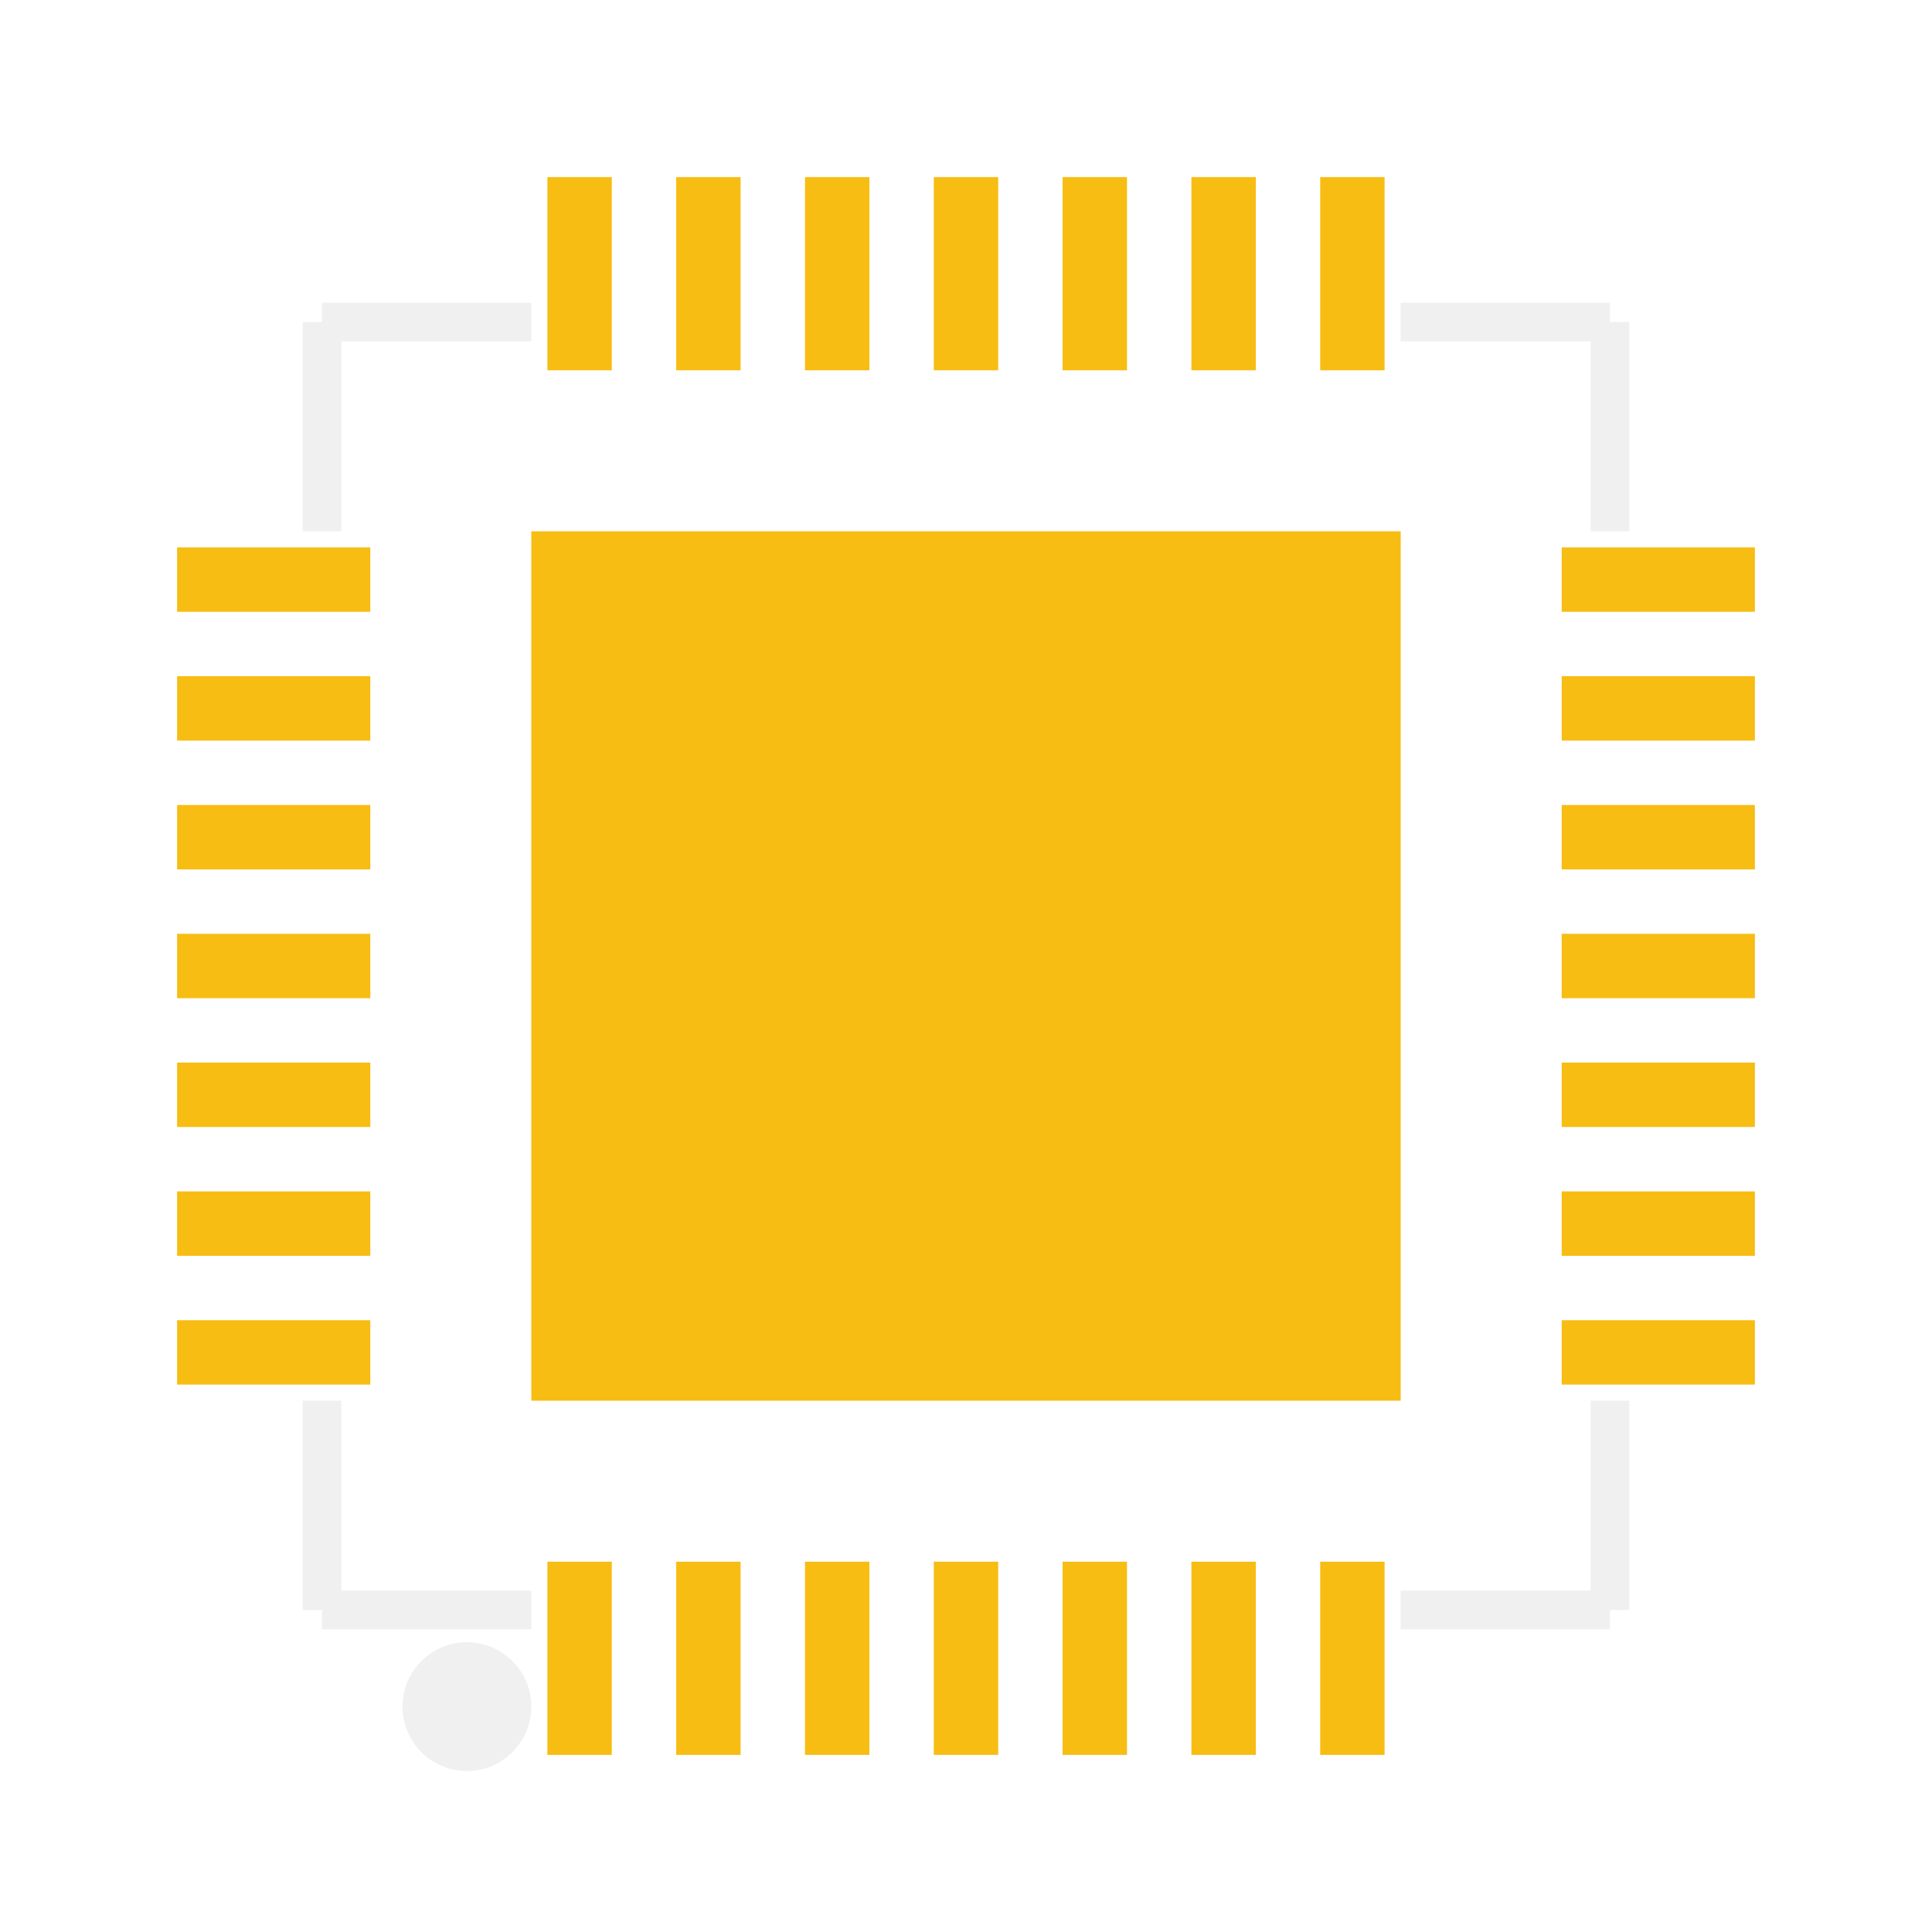
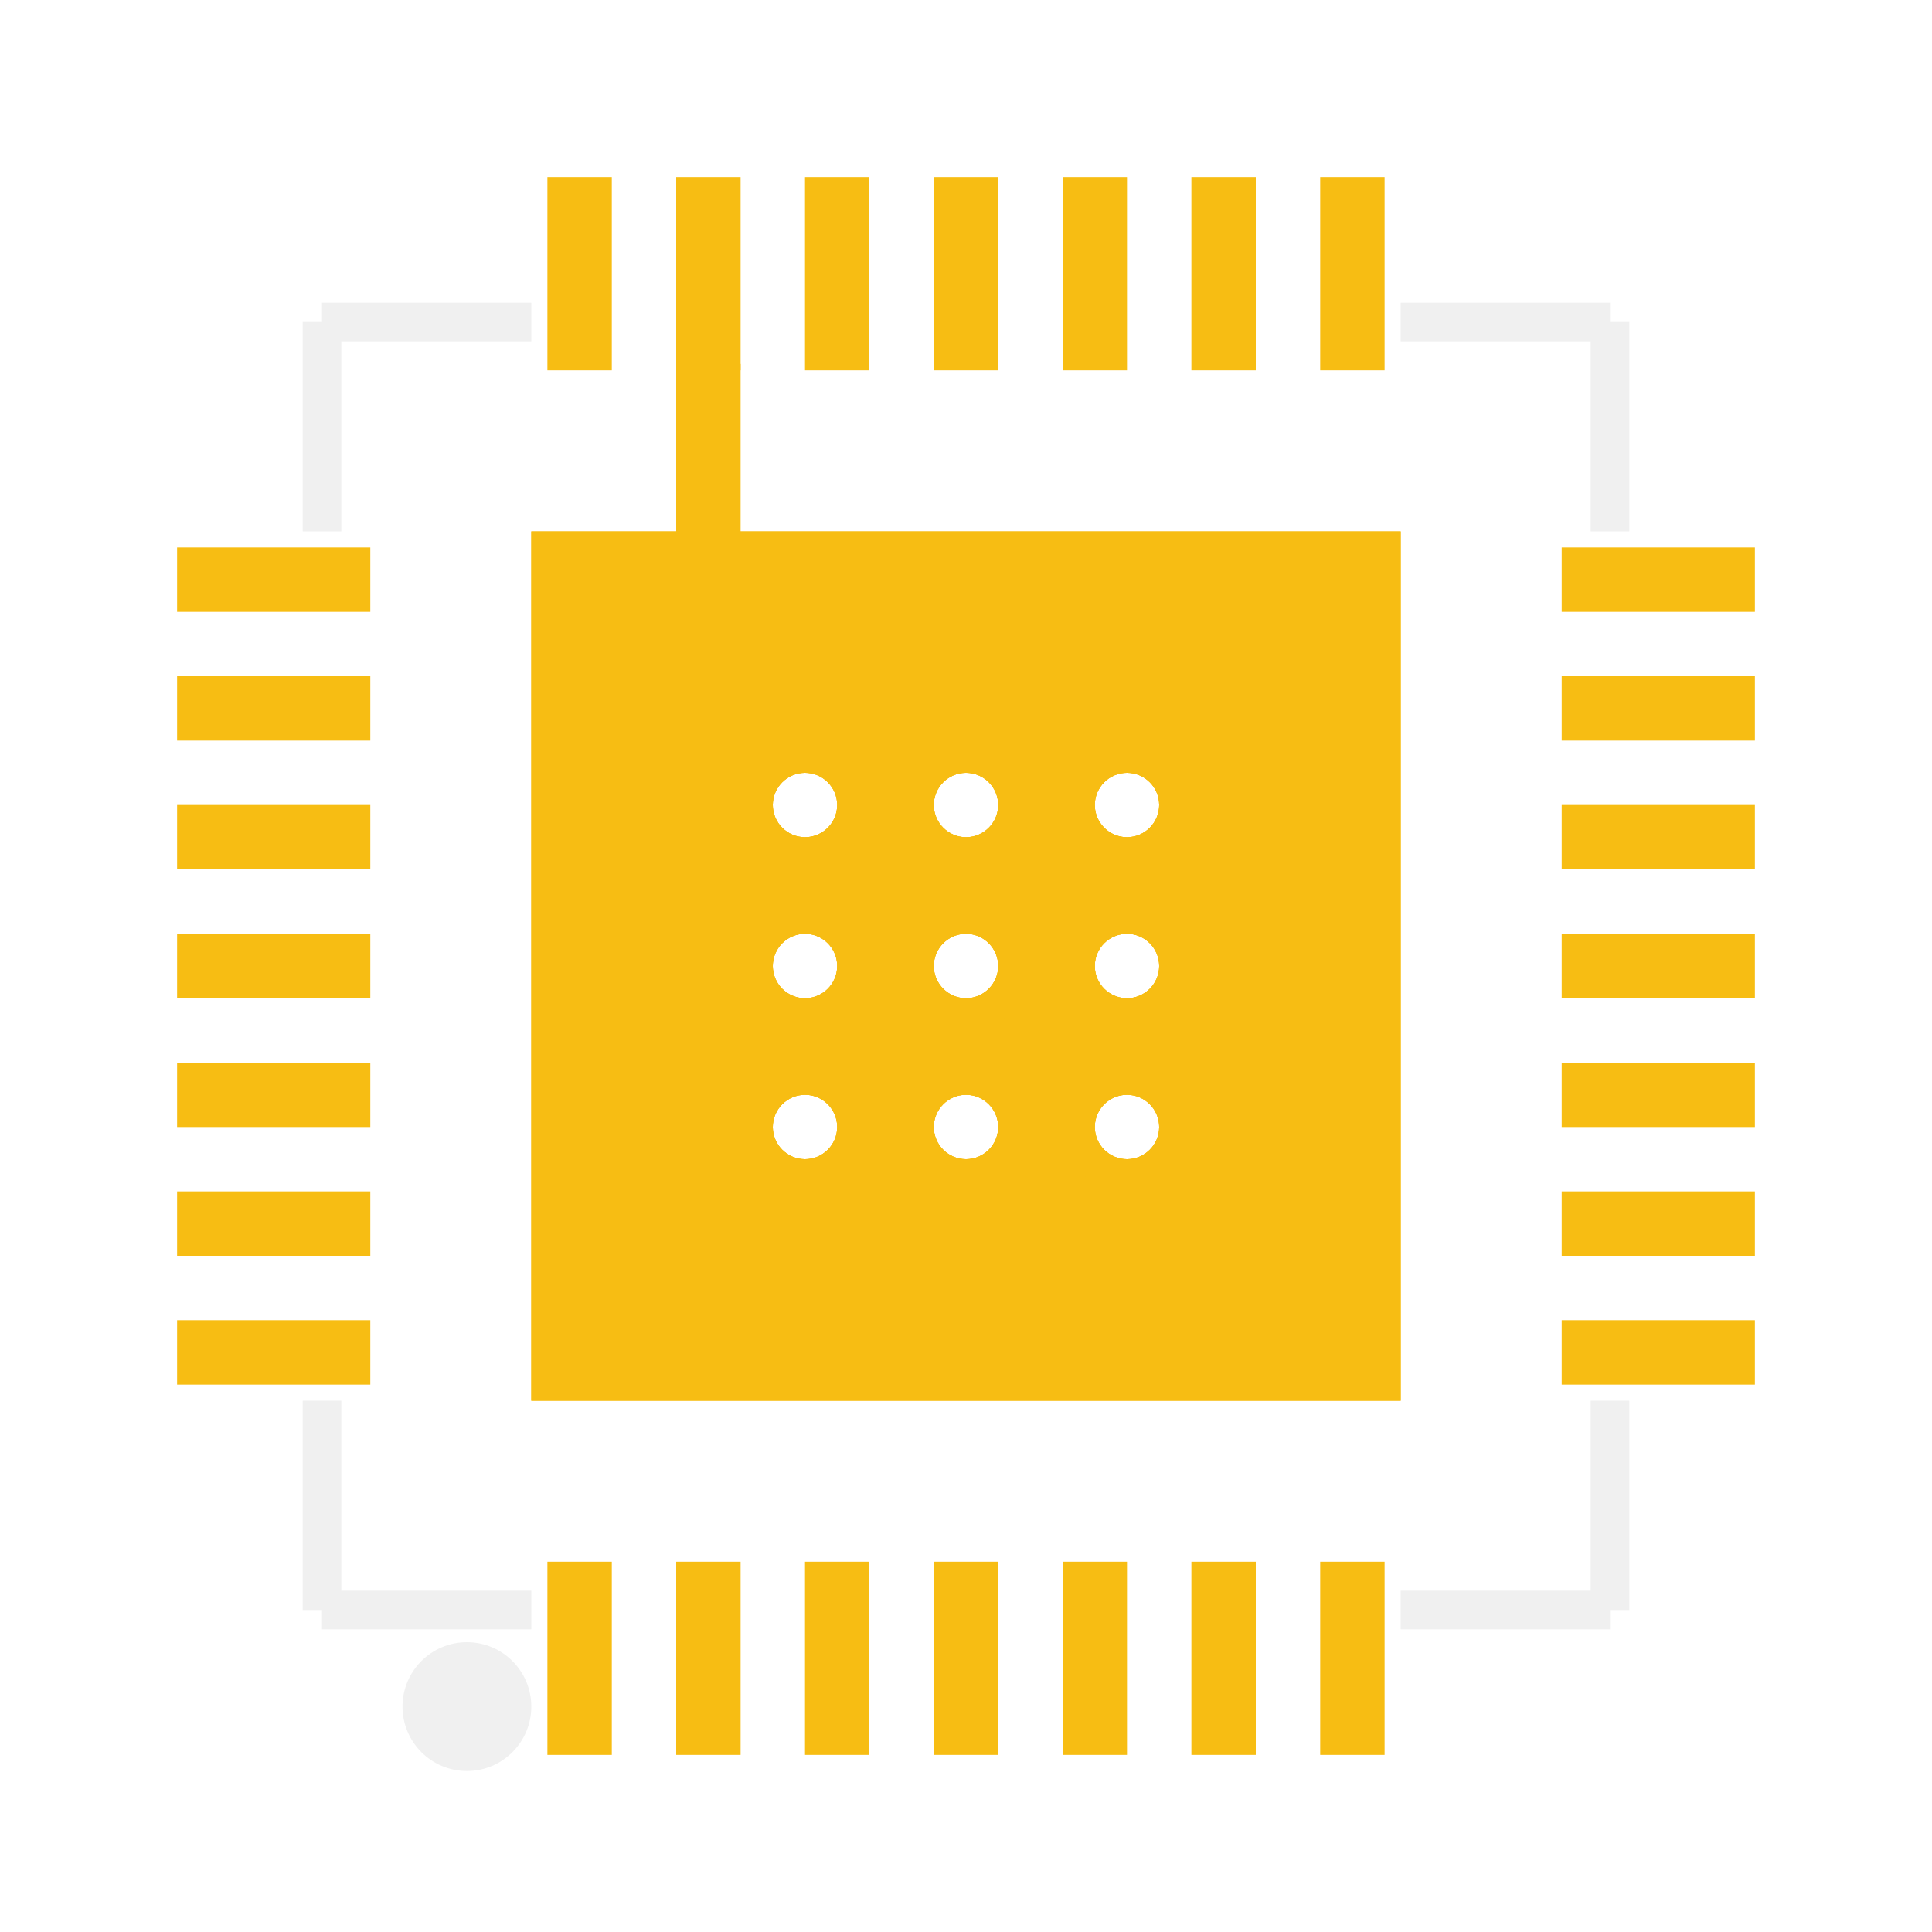
<svg xmlns="http://www.w3.org/2000/svg" width="6.0mm" height="6.0mm" viewBox="0 0 6.0 6.0">
  <g id="copper1">
    <rect id="connector1pad" connectorname="XI" x="1.700" y="4.850" width="0.200" height="0.600" fill="#F7BD13" stroke="none" />
    <rect id="connector2pad" connectorname="XO" x="2.100" y="4.850" width="0.200" height="0.600" fill="#F7BD13" stroke="none" />
    <rect id="connector3pad" connectorname="RST#" x="2.500" y="4.850" width="0.200" height="0.600" fill="#F7BD13" stroke="none" />
    <rect id="connector4pad" connectorname="TXD1" x="2.900" y="4.850" width="0.200" height="0.600" fill="#F7BD13" stroke="none" />
    <rect id="connector5pad" connectorname="RXD1" x="3.300" y="4.850" width="0.200" height="0.600" fill="#F7BD13" stroke="none" />
    <rect id="connector6pad" connectorname="VIO" x="3.700" y="4.850" width="0.200" height="0.600" fill="#F7BD13" stroke="none" />
    <rect id="connector7pad" connectorname="DTR1/TNOW1/SCS1" x="4.100" y="4.850" width="0.200" height="0.600" fill="#F7BD13" stroke="none" />
    <rect id="connector8pad" connectorname="ACT/SRST" x="4.850" y="4.100" width="0.600" height="0.200" fill="#F7BD13" stroke="none" />
    <rect id="connector9pad" connectorname="TRST/GPIO3" x="4.850" y="3.700" width="0.600" height="0.200" fill="#F7BD13" stroke="none" />
    <rect id="connector10pad" connectorname="DTR0/TNOW0/GPIO2" x="4.850" y="3.300" width="0.600" height="0.200" fill="#F7BD13" stroke="none" />
    <rect id="connector11pad" connectorname="CTS1/SCL" x="4.850" y="2.900" width="0.600" height="0.200" fill="#F7BD13" stroke="none" />
    <rect id="connector12pad" connectorname="RTS1/SDA" x="4.850" y="2.500" width="0.600" height="0.200" fill="#F7BD13" stroke="none" />
    <rect id="connector13pad" connectorname="SCS0" x="4.850" y="2.100" width="0.600" height="0.200" fill="#F7BD13" stroke="none" />
    <rect id="connector14pad" connectorname="SCK" x="4.850" y="1.700" width="0.600" height="0.200" fill="#F7BD13" stroke="none" />
    <rect id="connector15pad" connectorname="MISO" x="4.100" y="0.550" width="0.200" height="0.600" fill="#F7BD13" stroke="none" />
    <rect id="connector16pad" connectorname="MOSI" x="3.700" y="0.550" width="0.200" height="0.600" fill="#F7BD13" stroke="none" />
    <rect id="connector17pad" connectorname="CTS0/GPIO0" x="3.300" y="0.550" width="0.200" height="0.600" fill="#F7BD13" stroke="none" />
    <rect id="connector18pad" connectorname="RTS0/GPIO1" x="2.900" y="0.550" width="0.200" height="0.600" fill="#F7BD13" stroke="none" />
    <rect id="connector19pad" connectorname="TXD0" x="2.500" y="0.550" width="0.200" height="0.600" fill="#F7BD13" stroke="none" />
    <rect id="connector20pad" connectorname="GND" x="2.100" y="0.550" width="0.200" height="0.600" fill="#F7BD13" stroke="none" />
    <rect id="connector21pad" connectorname="VCC" x="1.700" y="0.550" width="0.200" height="0.600" fill="#F7BD13" stroke="none" />
    <rect id="connector22pad" connectorname="RXD0" x="0.550" y="1.700" width="0.600" height="0.200" fill="#F7BD13" stroke="none" />
    <rect id="connector23pad" connectorname="TCK/SWDCLK/GPIO4" x="0.550" y="2.100" width="0.600" height="0.200" fill="#F7BD13" stroke="none" />
    <rect id="connector24pad" connectorname="TDO/GPIO5" x="0.550" y="2.500" width="0.600" height="0.200" fill="#F7BD13" stroke="none" />
    <rect id="connector25pad" connectorname="TDI/GPIO6" x="0.550" y="2.900" width="0.600" height="0.200" fill="#F7BD13" stroke="none" />
    <rect id="connector26pad" connectorname="TMS/SWDIO/GPIO7" x="0.550" y="3.300" width="0.600" height="0.200" fill="#F7BD13" stroke="none" />
    <rect id="connector27pad" connectorname="UD-" x="0.550" y="3.700" width="0.600" height="0.200" fill="#F7BD13" stroke="none" />
    <rect id="connector28pad" connectorname="UD+" x="0.550" y="4.100" width="0.600" height="0.200" fill="#F7BD13" stroke="none" />
-     <rect id="connector0pad" connectorname="EPAD" x="1.650" y="1.650" width="2.700" height="2.700" fill="#F7BD13" stroke="none" />
+     <path id="connector0pad" d="M1.650 1.650 L4.350 1.650 L4.350 4.350 L1.650 4.350 Z M2.400 2.500 a0.100 0.100 0 1 0 0.200 0 a0.100 0.100 0 1 0 -0.200 0 Z M2.900 2.500 a0.100 0.100 0 1 0 0.200 0 a0.100 0.100 0 1 0 -0.200 0 Z M3.400 2.500 a0.100 0.100 0 1 0 0.200 0 a0.100 0.100 0 1 0 -0.200 0 Z M2.400 3.000 a0.100 0.100 0 1 0 0.200 0 a0.100 0.100 0 1 0 -0.200 0 Z M2.900 3.000 a0.100 0.100 0 1 0 0.200 0 a0.100 0.100 0 1 0 -0.200 0 Z M3.400 3.000 a0.100 0.100 0 1 0 0.200 0 a0.100 0.100 0 1 0 -0.200 0 Z M2.400 3.500 a0.100 0.100 0 1 0 0.200 0 a0.100 0.100 0 1 0 -0.200 0 Z M2.900 3.500 a0.100 0.100 0 1 0 0.200 0 a0.100 0.100 0 1 0 -0.200 0 Z M3.400 3.500 a0.100 0.100 0 1 0 0.200 0 a0.100 0.100 0 1 0 -0.200 0 Z" fill="#F7BD13" fill-rule="evenodd" stroke="none" connectorname="EPAD" />
+     <rect x="2.100" y="1.130" width="0.200" height="0.540" fill="#F7BD13" stroke="none" />
+     <g id="copper0">
+       <path d="M1.650 1.650 L4.350 1.650 L4.350 4.350 L1.650 4.350 Z M2.400 2.500 a0.100 0.100 0 1 0 0.200 0 a0.100 0.100 0 1 0 -0.200 0 Z M2.900 2.500 a0.100 0.100 0 1 0 0.200 0 a0.100 0.100 0 1 0 -0.200 0 Z M3.400 2.500 a0.100 0.100 0 1 0 0.200 0 a0.100 0.100 0 1 0 -0.200 0 Z M2.400 3.000 a0.100 0.100 0 1 0 0.200 0 a0.100 0.100 0 1 0 -0.200 0 Z M2.900 3.000 a0.100 0.100 0 1 0 0.200 0 a0.100 0.100 0 1 0 -0.200 0 Z M3.400 3.000 a0.100 0.100 0 1 0 0.200 0 a0.100 0.100 0 1 0 -0.200 0 Z M2.400 3.500 a0.100 0.100 0 1 0 0.200 0 a0.100 0.100 0 1 0 -0.200 0 Z M2.900 3.500 a0.100 0.100 0 1 0 0.200 0 a0.100 0.100 0 1 0 -0.200 0 Z M3.400 3.500 a0.100 0.100 0 1 0 0.200 0 a0.100 0.100 0 1 0 -0.200 0 Z" fill="#F7BD13" fill-rule="evenodd" stroke="none" />
+       <circle id="connector54pad" connectorname="EPAD_VIA1" cx="2.500" cy="2.500" r="0.150" stroke="#F7BD13" stroke-width="0.100" fill="none" />
+       <circle id="connector55pad" connectorname="EPAD_VIA2" cx="3.000" cy="2.500" r="0.150" stroke="#F7BD13" stroke-width="0.100" fill="none" />
+       <circle id="connector56pad" connectorname="EPAD_VIA3" cx="3.500" cy="2.500" r="0.150" stroke="#F7BD13" stroke-width="0.100" fill="none" />
+       <circle id="connector57pad" connectorname="EPAD_VIA4" cx="2.500" cy="3.000" r="0.150" stroke="#F7BD13" stroke-width="0.100" fill="none" />
+       <circle id="connector58pad" connectorname="EPAD_VIA5" cx="3.000" cy="3.000" r="0.150" stroke="#F7BD13" stroke-width="0.100" fill="none" />
+       <circle id="connector59pad" connectorname="EPAD_VIA6" cx="3.500" cy="3.000" r="0.150" stroke="#F7BD13" stroke-width="0.100" fill="none" />
+       <circle id="connector60pad" connectorname="EPAD_VIA7" cx="2.500" cy="3.500" r="0.150" stroke="#F7BD13" stroke-width="0.100" fill="none" />
+       <circle id="connector61pad" connectorname="EPAD_VIA8" cx="3.000" cy="3.500" r="0.150" stroke="#F7BD13" stroke-width="0.100" fill="none" />
+       <circle id="connector62pad" connectorname="EPAD_VIA9" cx="3.500" cy="3.500" r="0.150" stroke="#F7BD13" stroke-width="0.100" fill="none" />
+     </g>
  </g>
  <g id="silkscreen">
    <line x1="1.000" y1="1.000" x2="1.650" y2="1.000" stroke="#f0f0f0" stroke-width="0.12" />
    <line x1="1.000" y1="1.000" x2="1.000" y2="1.650" stroke="#f0f0f0" stroke-width="0.12" />
    <line x1="1.000" y1="5.000" x2="1.650" y2="5.000" stroke="#f0f0f0" stroke-width="0.12" />
    <line x1="1.000" y1="5.000" x2="1.000" y2="4.350" stroke="#f0f0f0" stroke-width="0.12" />
    <line x1="5.000" y1="1.000" x2="4.350" y2="1.000" stroke="#f0f0f0" stroke-width="0.12" />
    <line x1="5.000" y1="1.000" x2="5.000" y2="1.650" stroke="#f0f0f0" stroke-width="0.12" />
    <line x1="5.000" y1="5.000" x2="4.350" y2="5.000" stroke="#f0f0f0" stroke-width="0.12" />
    <line x1="5.000" y1="5.000" x2="5.000" y2="4.350" stroke="#f0f0f0" stroke-width="0.12" />
    <circle cx="1.450" cy="5.300" r="0.20" fill="#f0f0f0" stroke="none" class="other" />
  </g>
</svg>
